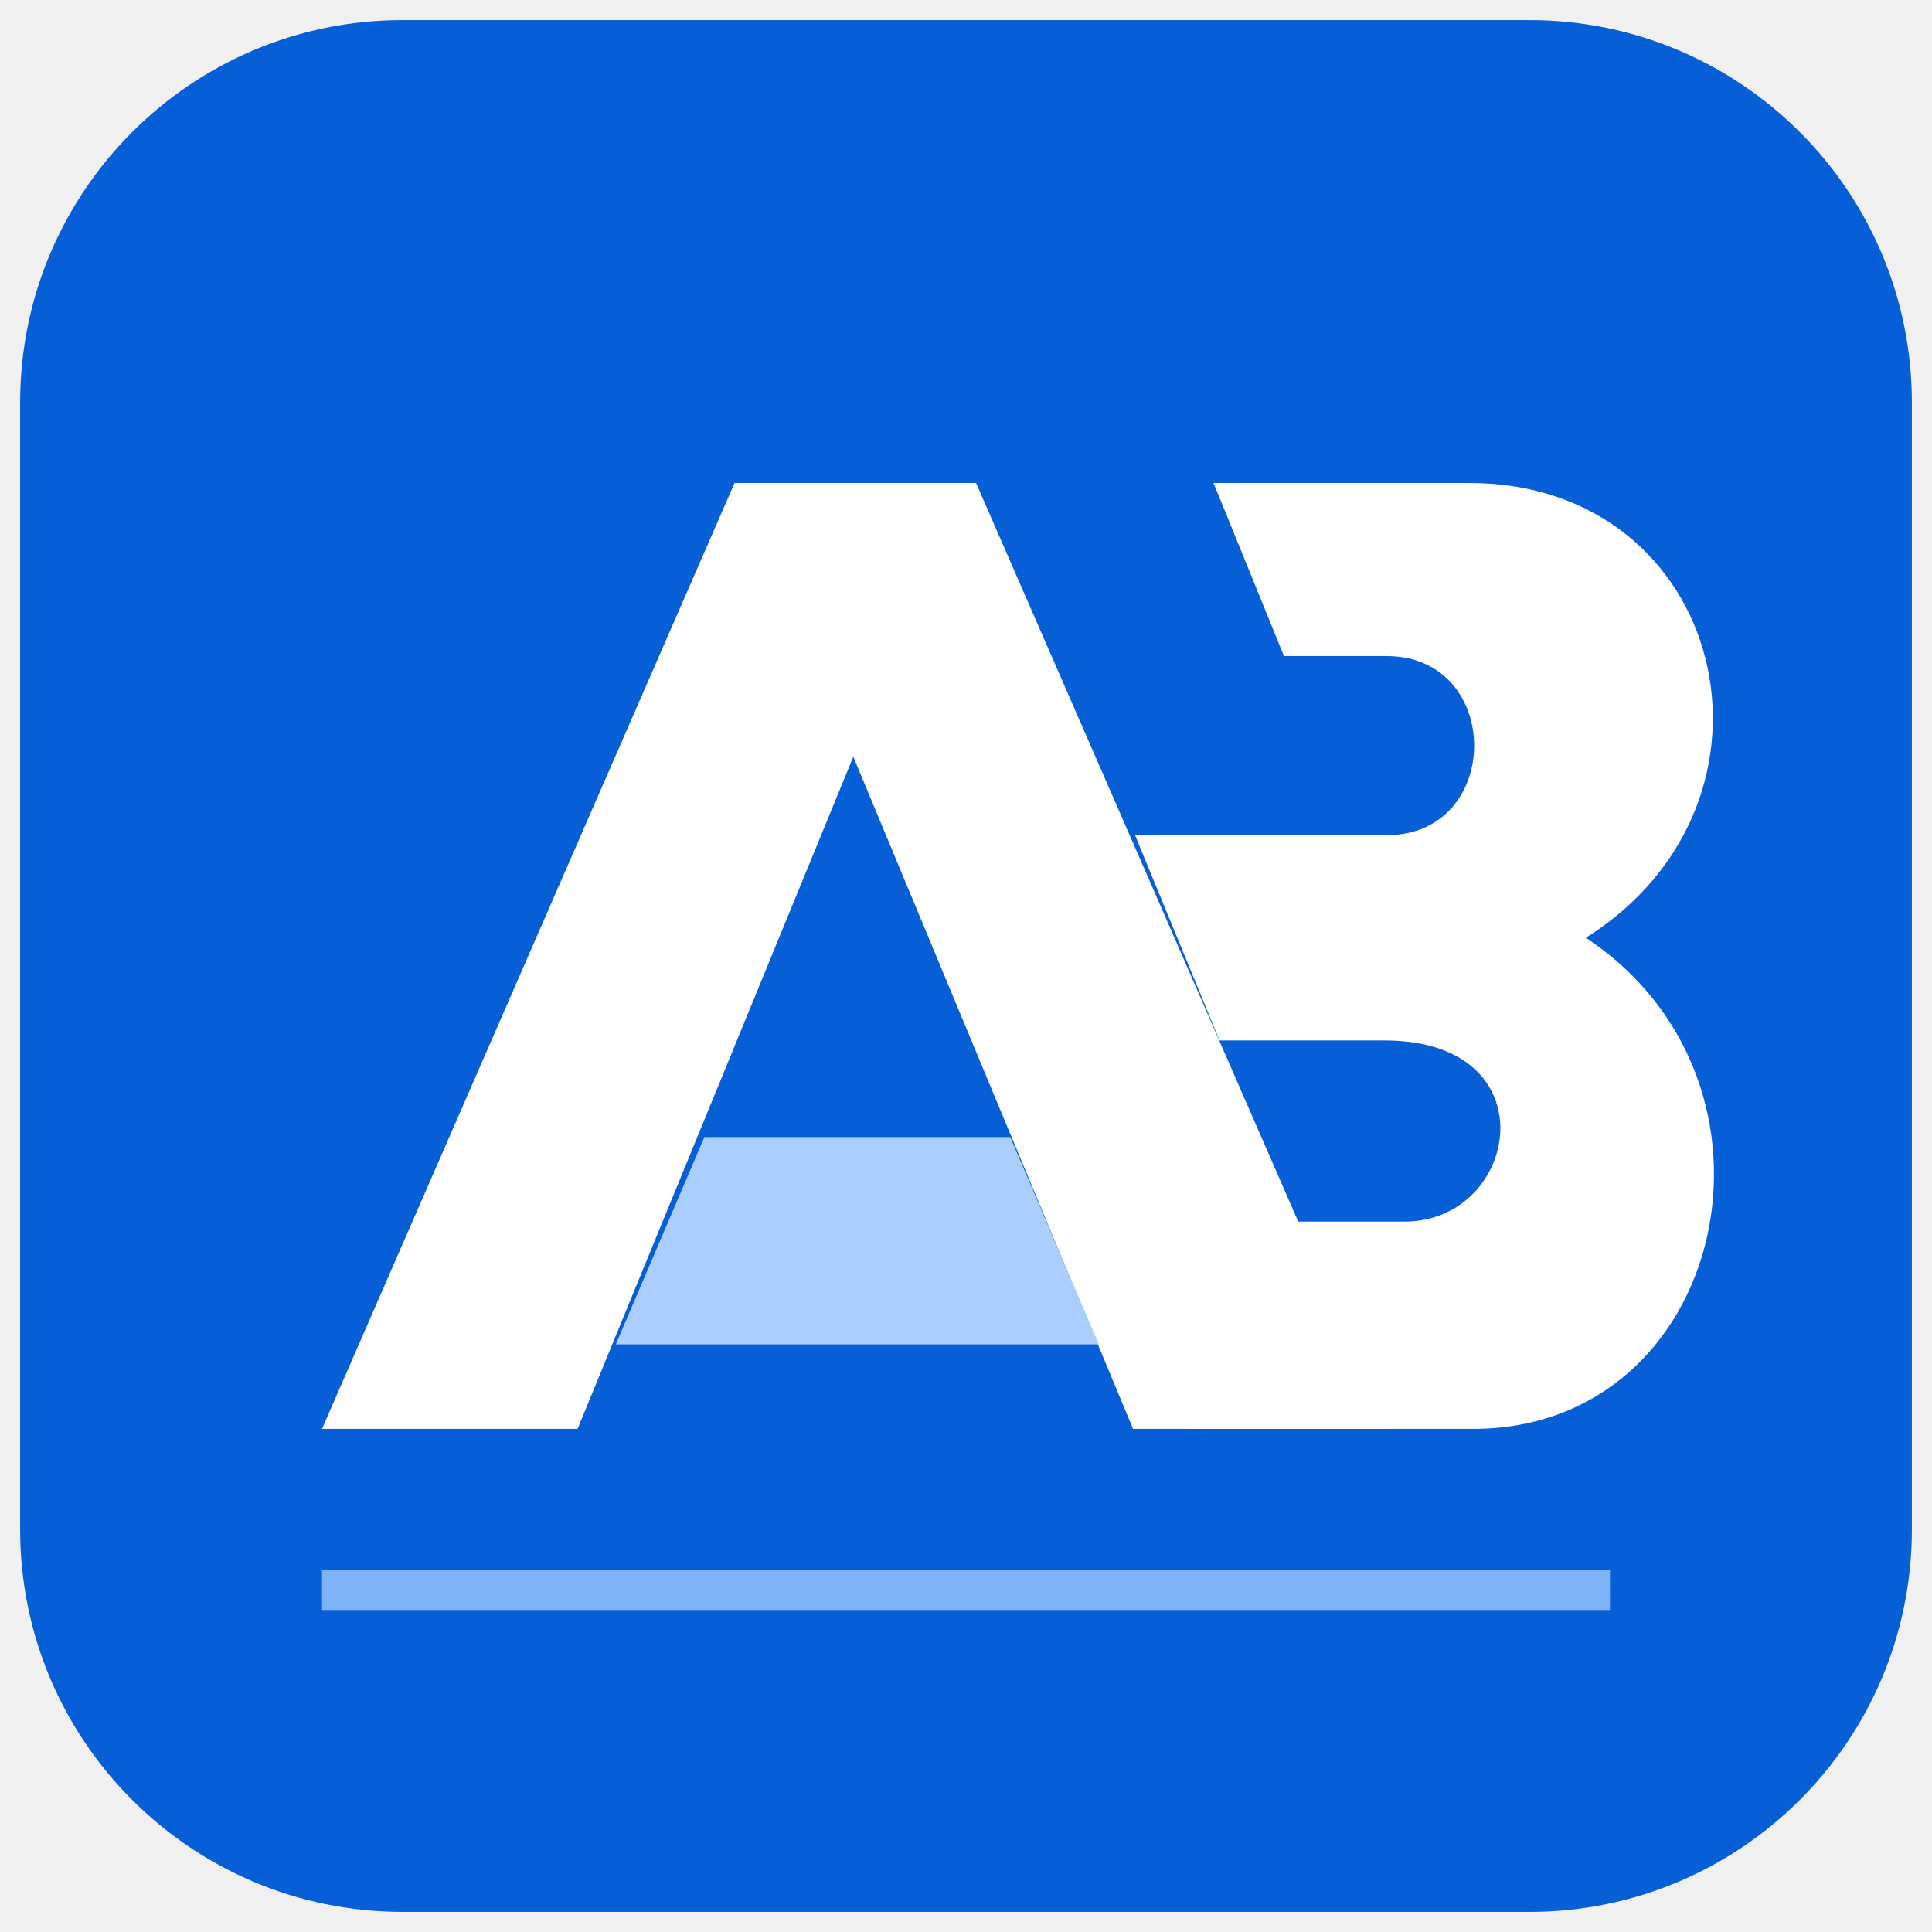
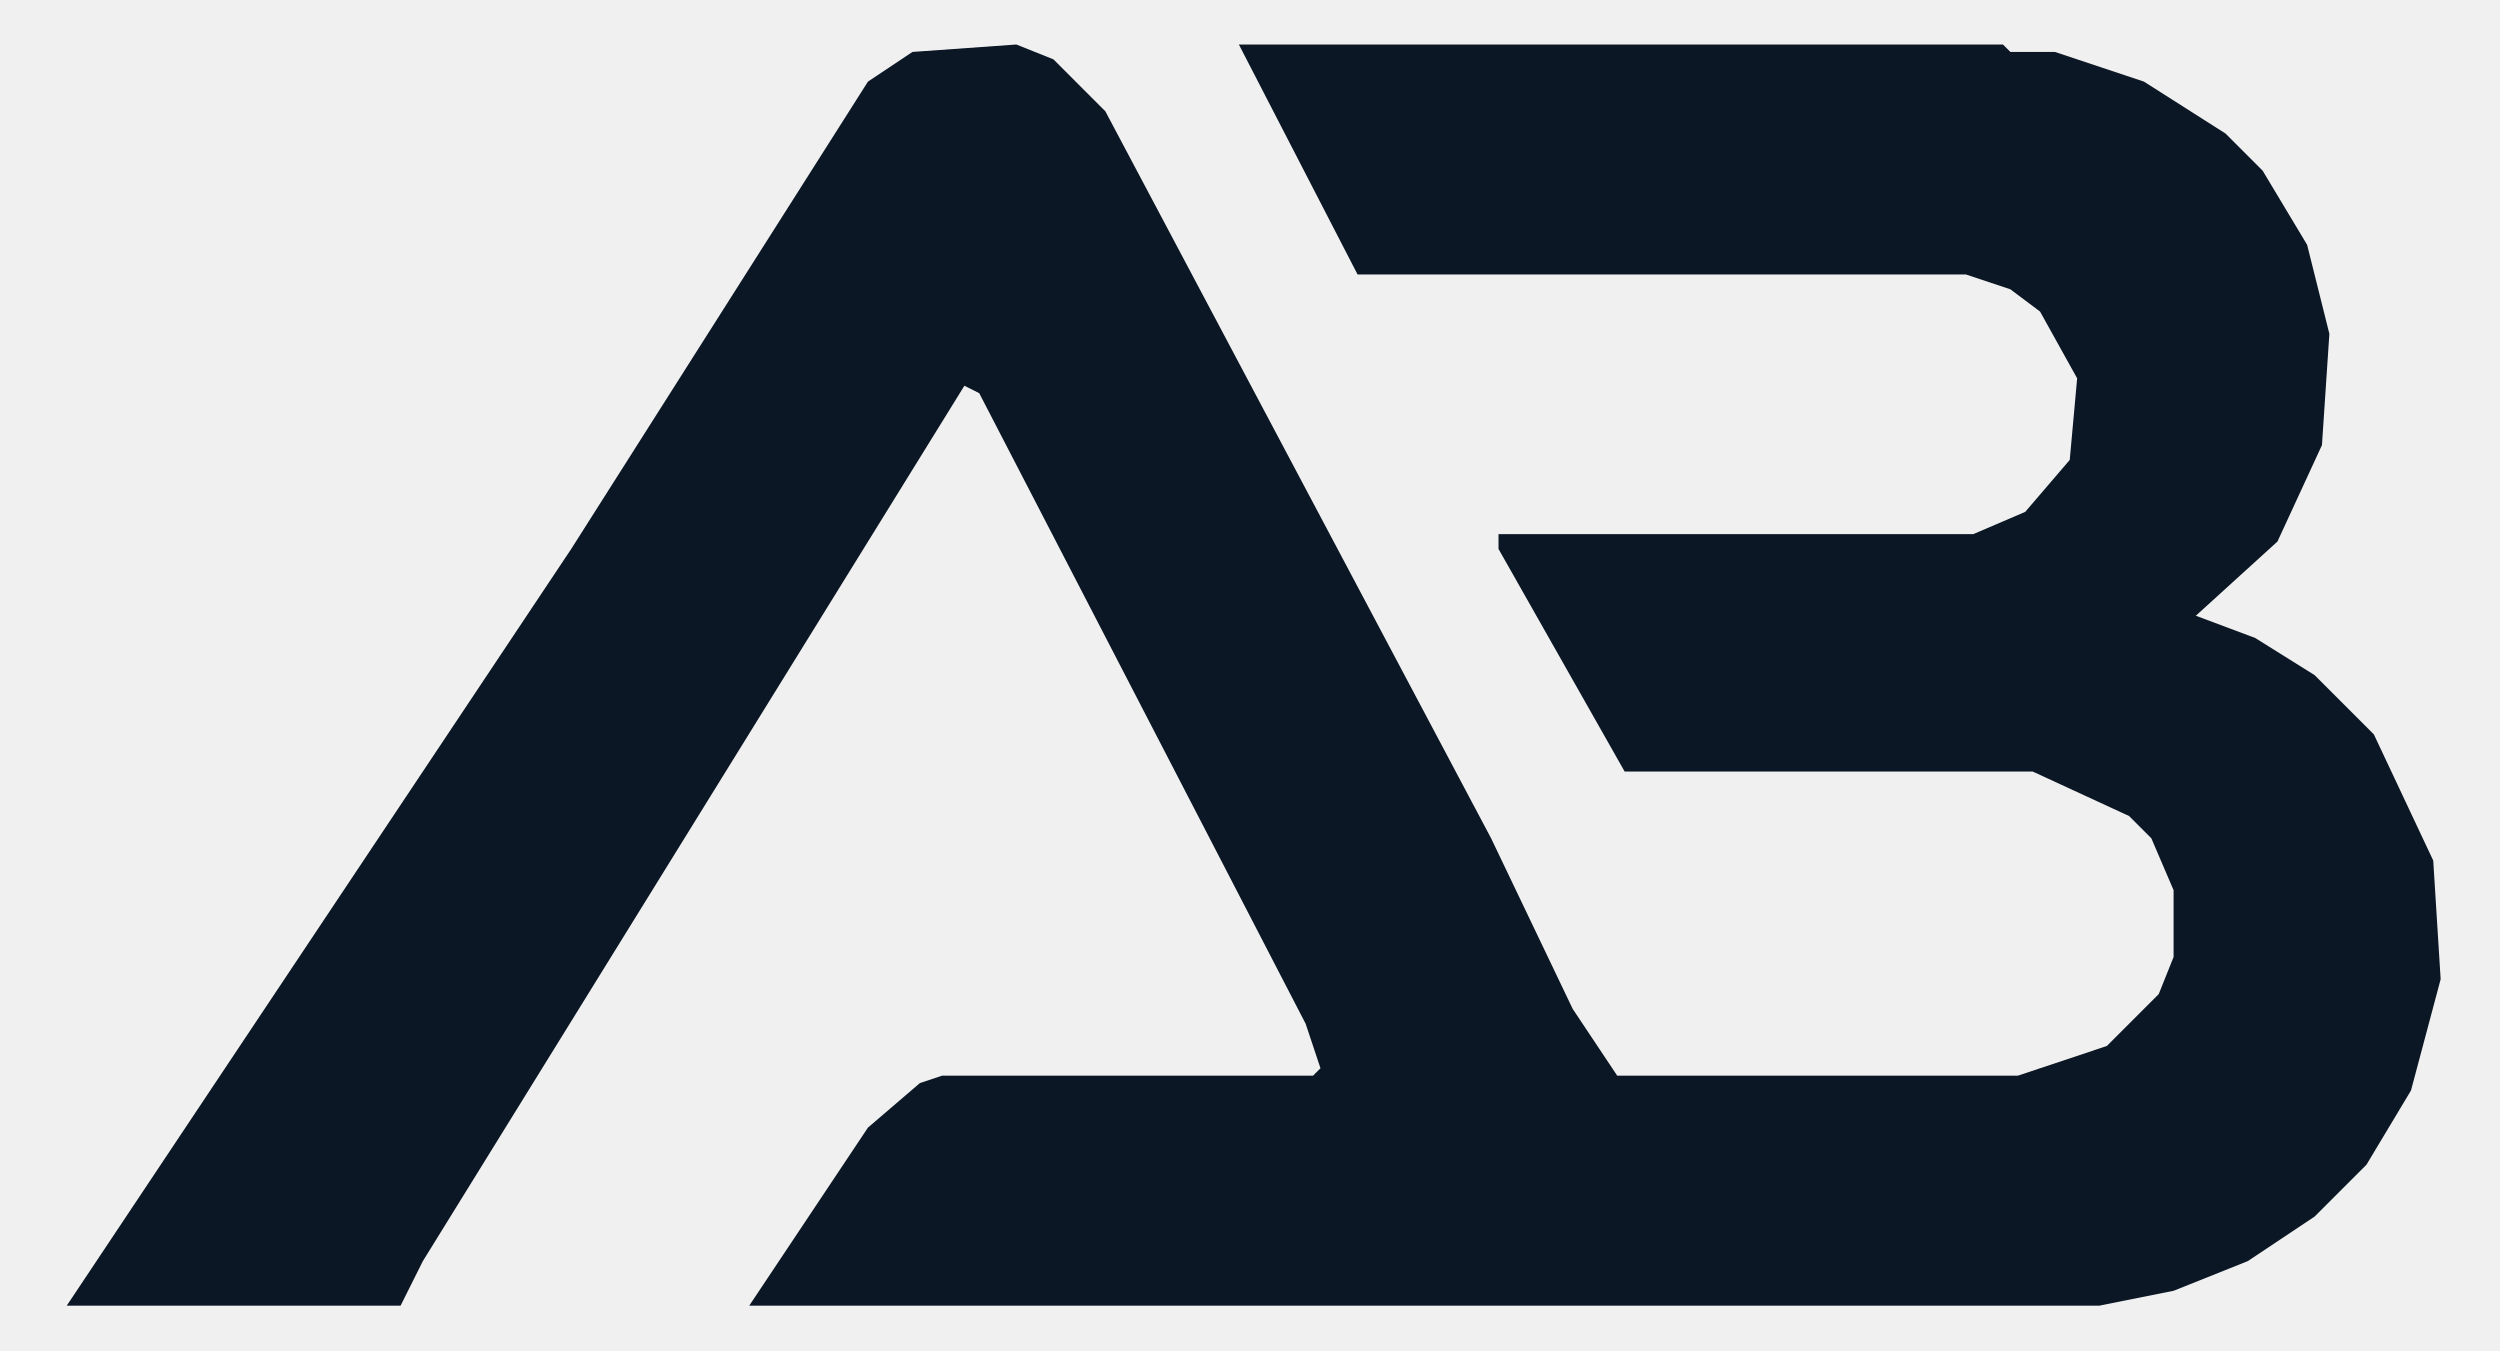
- <svg xmlns="http://www.w3.org/2000/svg" viewBox="0 0 96 96" role="img" aria-labelledby="title">
-   <rect x="1" y="1" width="94" height="94" rx="19" fill="#075FD8" />
-   <path d="M16 71 36.5 24h12L69 71H56.3L42.4 37.6 28.7 71H16Z" fill="#fff" />
-   <path d="M35 56.5h15.2l4.4 10.3H30.6L35 56.5Z" fill="#A9CEFF" />
-   <path d="M67.7 24H73c12.8 0 16.6 15.8 5.8 22.6 10.9 7.2 7 24.4-5.6 24.4H59l-4.3-10.3h15.1c5.7 0 7.3-9-1-9h-8.2l-4.2-10.2h12.5c5.8 0 5.8-8.9 0-8.9h-5.1L60.3 24h7.4Z" fill="#fff" />
-   <path d="M16 79h64" stroke="#9EC8FF" stroke-width="2" opacity=".8" />
+ <svg xmlns="http://www.w3.org/2000/svg" viewBox="110 303 337 182" role="img" aria-labelledby="title">
+   <path fill="#0B1725" fill-rule="evenodd" d="M119,479 164,479 167,473 240,355 242,356 286,441 288,447 287,448 237,448 234,449 227,455 211,479 393,479 403,477 413,473 422,467 429,460 435,450 439,435 438,419 430,402 422,394 414,389 406,386 417,376 423,363 424,348 421,336 415,326 410,321 399,314 387,310 381,310 380,309 277,309 293,340 375,340 381,342 385,345 390,354 389,365 383,372 376,375 312,375 312,377 329,407 384,407 397,413 400,416 403,423 403,432 401,437 394,444 382,448 328,448 322,439 311,416 259,318 252,311 247,309 233,310 227,314 187,377Z" />
</svg>
